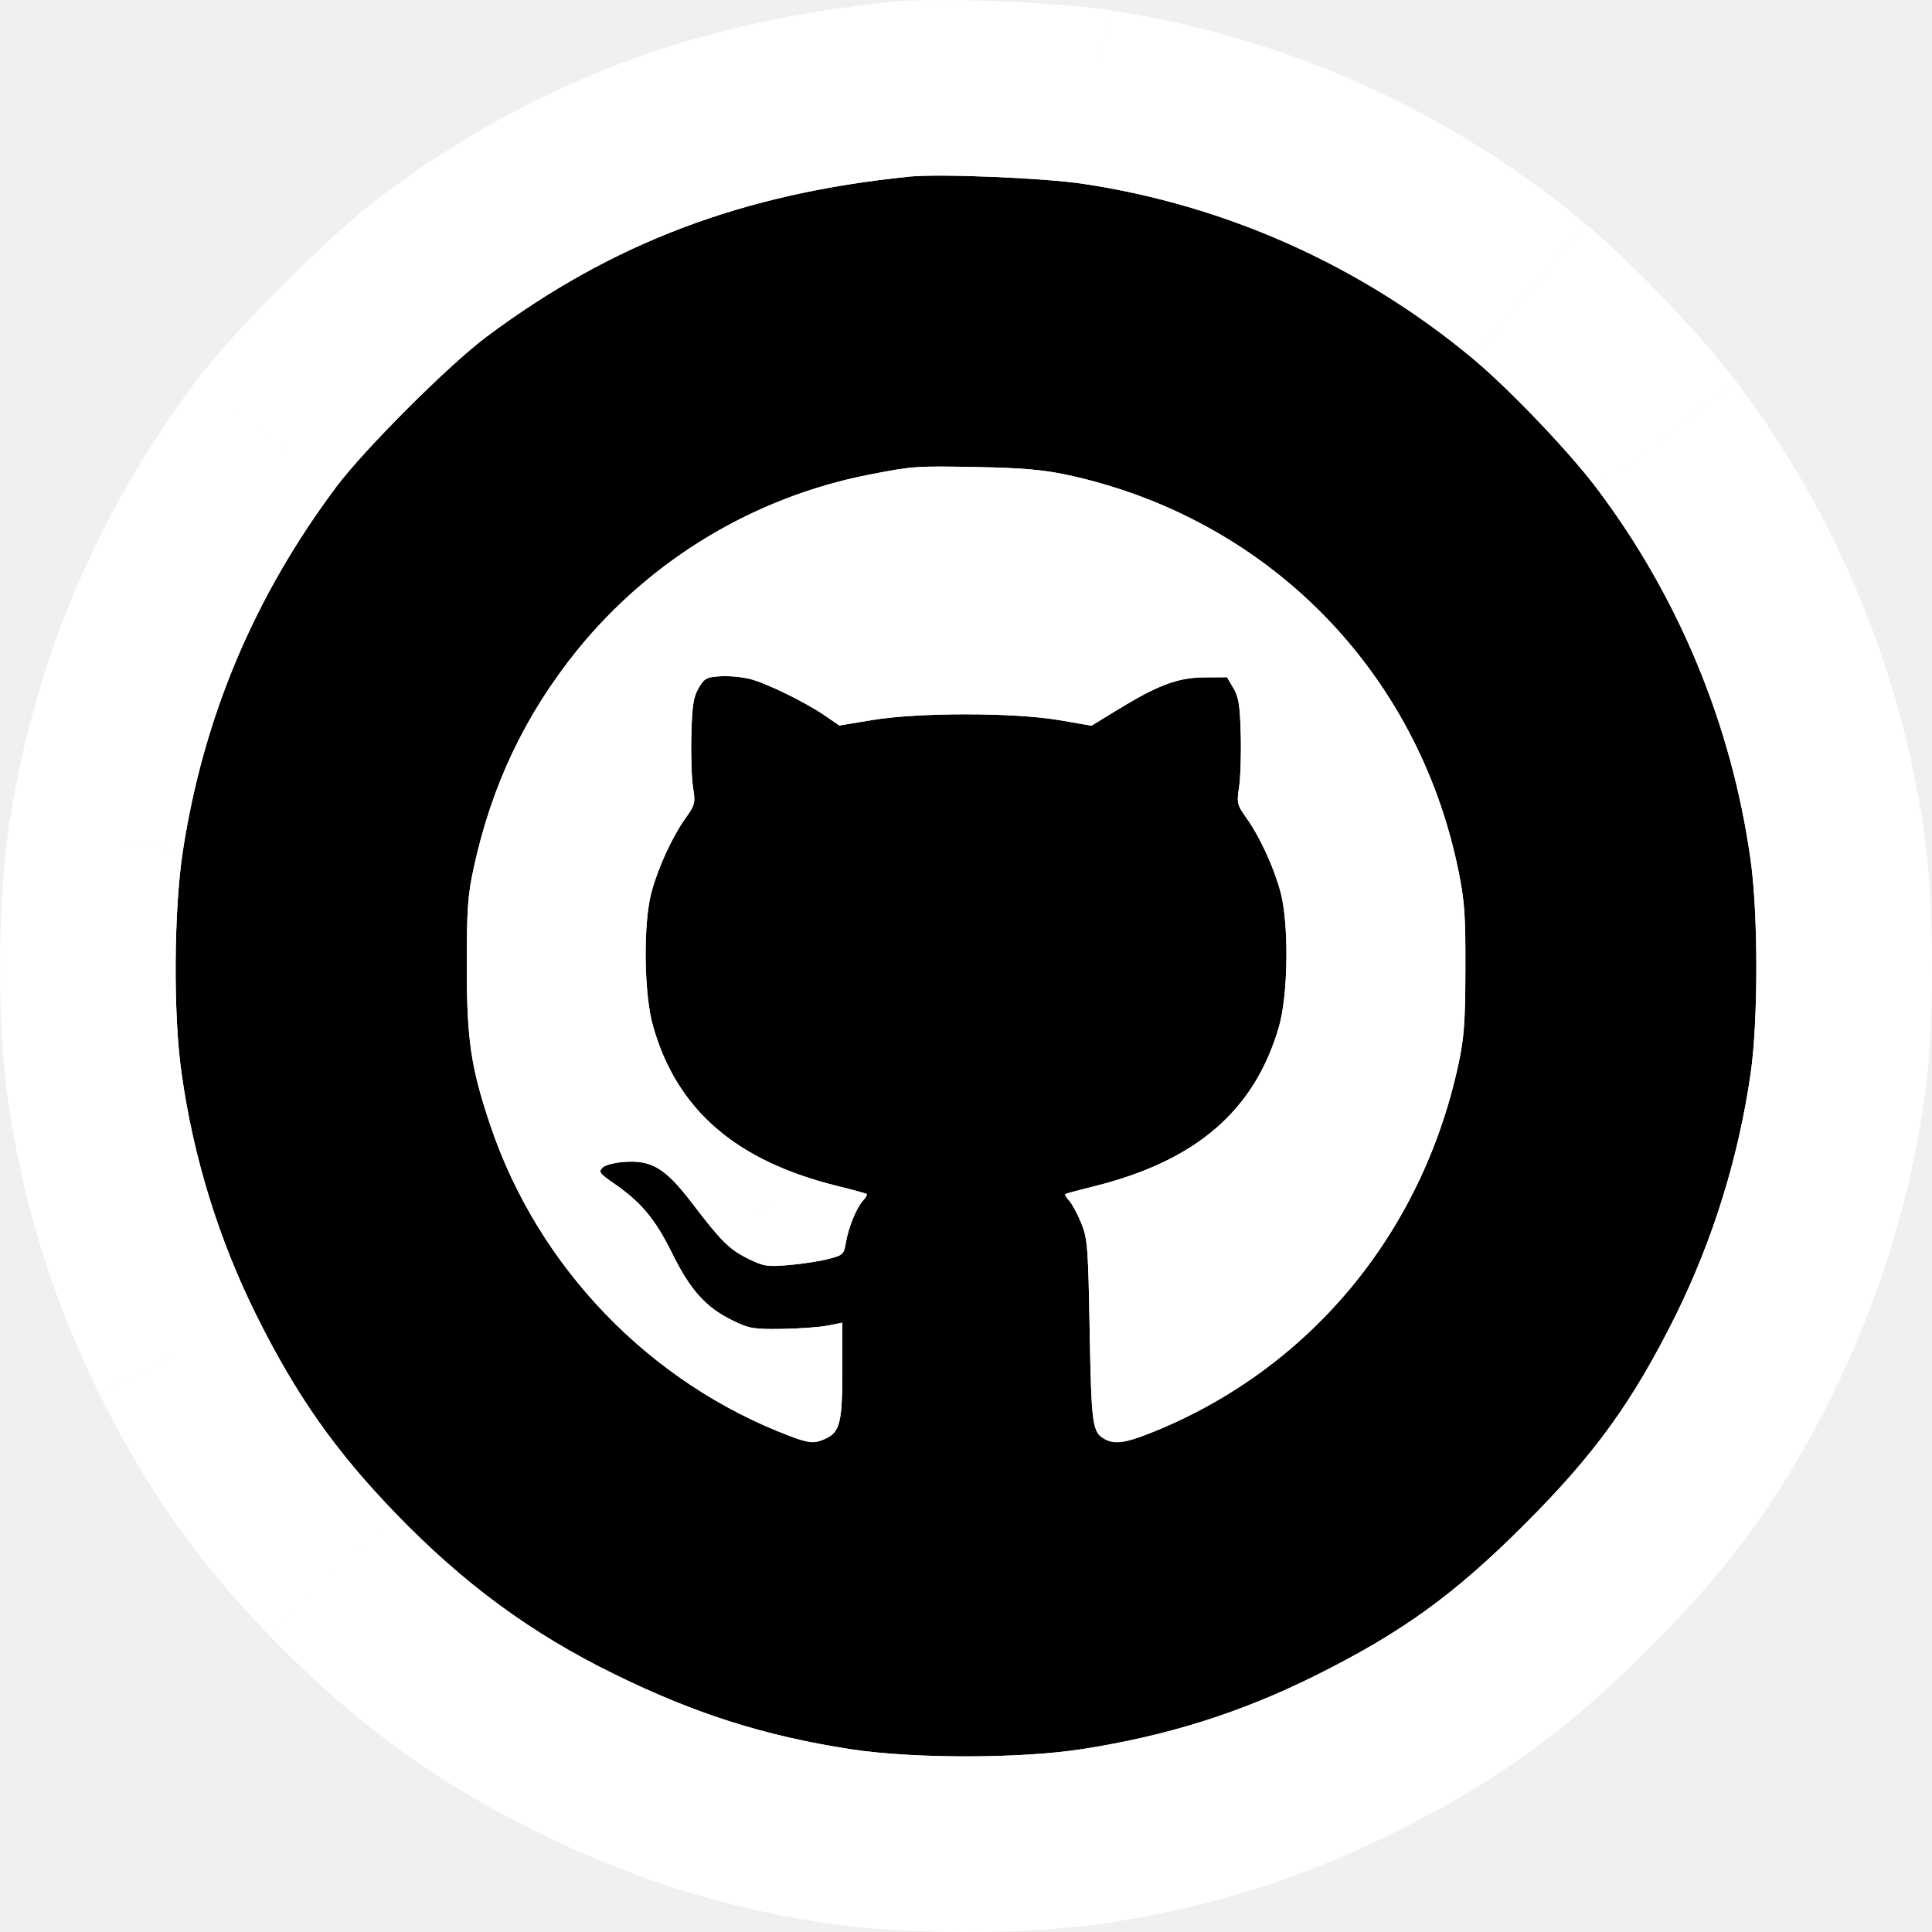
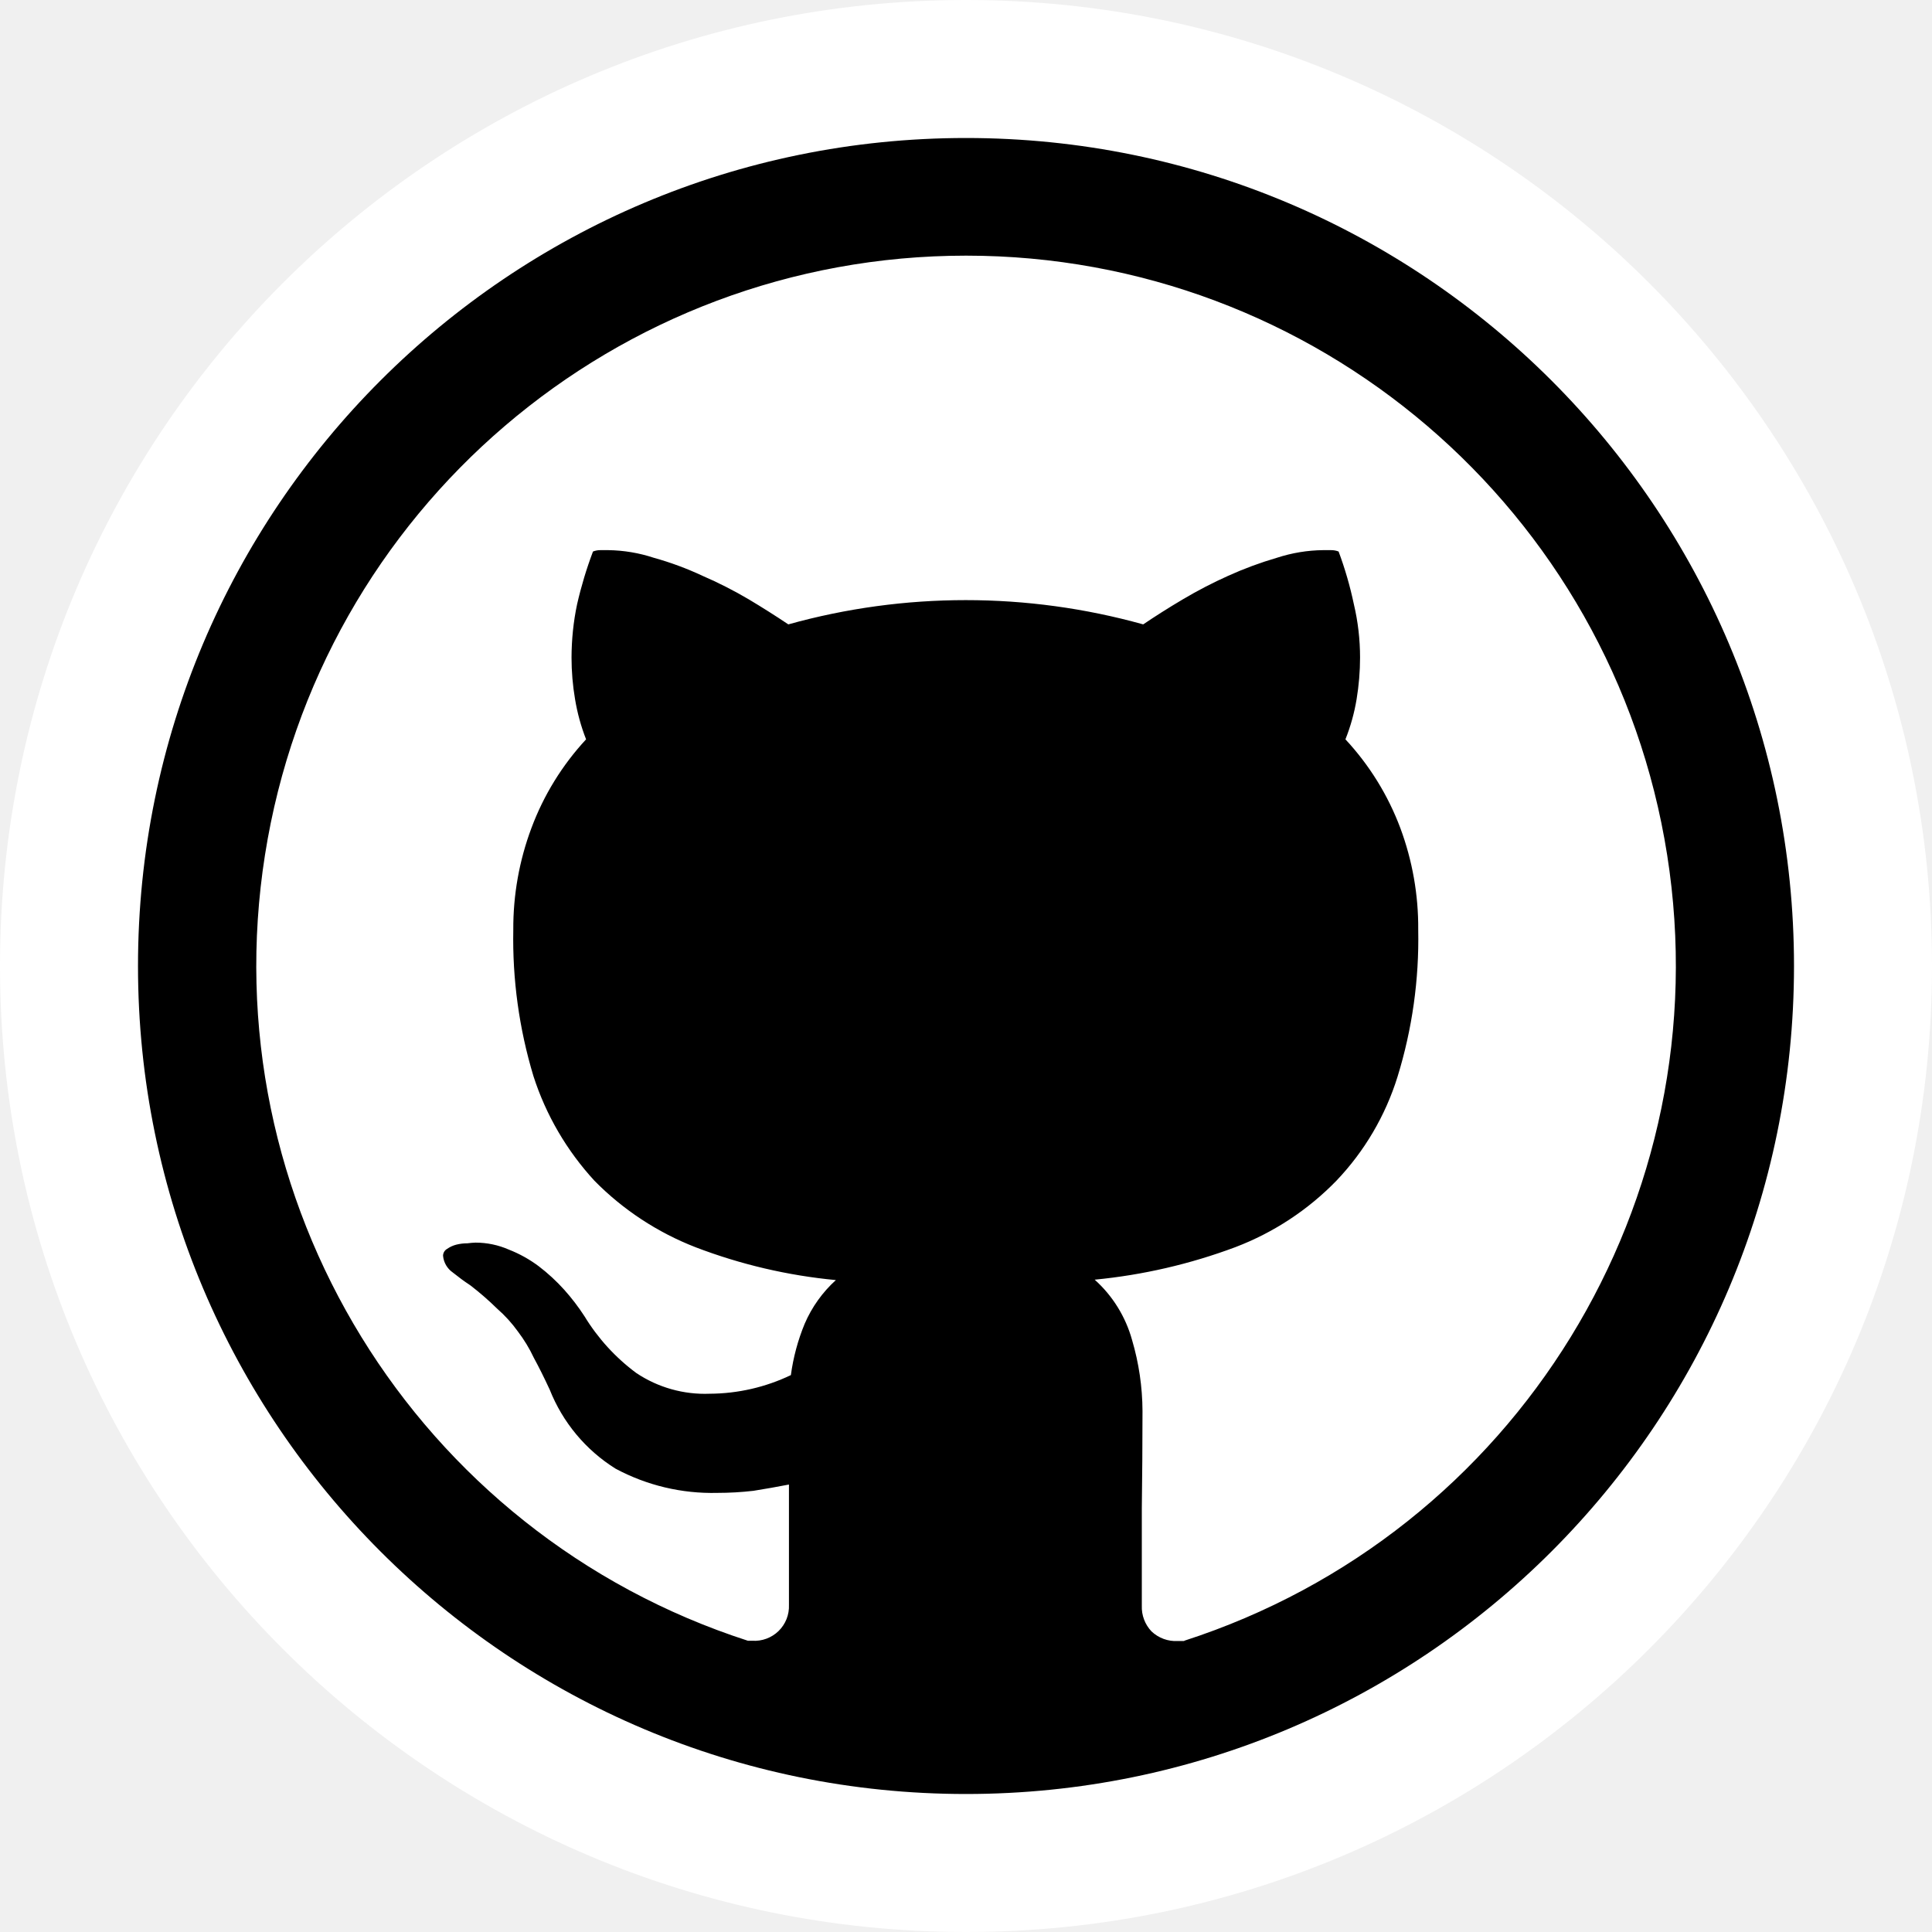
- <svg xmlns="http://www.w3.org/2000/svg" width="55" height="55" fill="none">
-   <mask id="a" maskUnits="userSpaceOnUse" x="0" y="0" width="55" height="55" fill="#000">
-     <path fill="#fff" d="M0 0h55v55H0z" />
-     <path fill-rule="evenodd" clip-rule="evenodd" d="M25.872 5.03c-4.738.482-8.446 1.887-12.016 4.552-1.08.806-3.482 3.207-4.29 4.287-2.33 3.12-3.766 6.527-4.358 10.34-.26 1.678-.28 4.665-.04 6.337a22.482 22.482 0 0 0 2.132 6.9c1.135 2.279 2.24 3.852 3.955 5.629 1.944 2.014 3.865 3.426 6.252 4.594 2.29 1.122 4.255 1.746 6.692 2.125 1.767.275 4.84.275 6.604 0 2.437-.38 4.515-1.035 6.64-2.092 2.466-1.228 3.951-2.3 5.955-4.303s3.077-3.488 4.305-5.953a23.024 23.024 0 0 0 2.136-6.9c.216-1.509.214-4.541-.004-6.074a22.828 22.828 0 0 0-4.384-10.576c-.785-1.041-2.486-2.822-3.52-3.685a22.58 22.58 0 0 0-11.109-4.98c-1.114-.167-4.092-.29-4.95-.202Zm4.47 8.48c5.716 1.22 10.019 5.567 11.18 11.294.172.846.2 1.25.195 2.793-.005 1.515-.037 1.949-.2 2.706-1.043 4.843-4.276 8.71-8.775 10.496-.705.28-1.008.321-1.282.175-.364-.195-.39-.384-.439-3.079-.043-2.397-.061-2.633-.237-3.068-.105-.26-.26-.547-.342-.64-.083-.09-.135-.178-.115-.194.02-.015.384-.114.809-.219 2.918-.722 4.588-2.164 5.275-4.553.262-.911.285-2.92.043-3.825-.188-.703-.585-1.568-.967-2.105-.273-.384-.283-.426-.212-.887.04-.266.062-.94.047-1.496-.023-.834-.06-1.067-.21-1.32l-.182-.309-.654.005c-.752.006-1.32.22-2.501.945l-.702.43-.927-.159c-1.286-.219-3.995-.22-5.307-.003l-.945.157-.402-.277c-.566-.389-1.684-.935-2.157-1.053a3.267 3.267 0 0 0-.832-.072c-.39.024-.452.058-.614.335-.148.252-.185.492-.208 1.32-.015.557.006 1.23.047 1.497.071.46.061.503-.212.887-.38.534-.778 1.399-.969 2.105-.242.896-.218 2.906.046 3.825.683 2.384 2.357 3.83 5.262 4.546.432.106.8.207.82.224.02.017-.027.101-.106.188-.19.21-.413.756-.488 1.194-.058.338-.082.36-.5.468-.24.063-.744.14-1.117.172-.617.053-.72.038-1.147-.171-.55-.27-.78-.495-1.608-1.583-.76-.996-1.145-1.234-1.918-1.183-.295.02-.565.09-.641.166-.117.117-.08.167.333.452.769.53 1.172 1.014 1.65 1.982.517 1.049.961 1.544 1.72 1.914.473.232.593.252 1.403.242.488-.007 1.075-.05 1.305-.095l.418-.083v1.357c0 1.484-.068 1.76-.482 1.947-.316.145-.455.134-1.015-.078-3.995-1.513-7.174-4.816-8.53-8.864-.548-1.635-.663-2.416-.663-4.507 0-1.623.027-2.02.194-2.79.513-2.364 1.458-4.356 2.94-6.198a14.23 14.23 0 0 1 8.294-5.004c1.285-.25 1.346-.254 3.137-.22 1.225.023 1.842.076 2.488.214Z" />
-   </mask>
-   <path fill-rule="evenodd" clip-rule="evenodd" d="M25.872 5.03c-4.738.482-8.446 1.887-12.016 4.552-1.08.806-3.482 3.207-4.29 4.287-2.33 3.12-3.766 6.527-4.358 10.34-.26 1.678-.28 4.665-.04 6.337a22.482 22.482 0 0 0 2.132 6.9c1.135 2.279 2.24 3.852 3.955 5.629 1.944 2.014 3.865 3.426 6.252 4.594 2.29 1.122 4.255 1.746 6.692 2.125 1.767.275 4.84.275 6.604 0 2.437-.38 4.515-1.035 6.64-2.092 2.466-1.228 3.951-2.3 5.955-4.303s3.077-3.488 4.305-5.953a23.024 23.024 0 0 0 2.136-6.9c.216-1.509.214-4.541-.004-6.074a22.828 22.828 0 0 0-4.384-10.576c-.785-1.041-2.486-2.822-3.52-3.685a22.58 22.58 0 0 0-11.109-4.98c-1.114-.167-4.092-.29-4.95-.202Zm4.47 8.48c5.716 1.22 10.019 5.567 11.18 11.294.172.846.2 1.25.195 2.793-.005 1.515-.037 1.949-.2 2.706-1.043 4.843-4.276 8.71-8.775 10.496-.705.28-1.008.321-1.282.175-.364-.195-.39-.384-.439-3.079-.043-2.397-.061-2.633-.237-3.068-.105-.26-.26-.547-.342-.64-.083-.09-.135-.178-.115-.194.02-.015.384-.114.809-.219 2.918-.722 4.588-2.164 5.275-4.553.262-.911.285-2.92.043-3.825-.188-.703-.585-1.568-.967-2.105-.273-.384-.283-.426-.212-.887.04-.266.062-.94.047-1.496-.023-.834-.06-1.067-.21-1.32l-.182-.309-.654.005c-.752.006-1.32.22-2.501.945l-.702.43-.927-.159c-1.286-.219-3.995-.22-5.307-.003l-.945.157-.402-.277c-.566-.389-1.684-.935-2.157-1.053a3.267 3.267 0 0 0-.832-.072c-.39.024-.452.058-.614.335-.148.252-.185.492-.208 1.32-.015.557.006 1.23.047 1.497.071.46.061.503-.212.887-.38.534-.778 1.399-.969 2.105-.242.896-.218 2.906.046 3.825.683 2.384 2.357 3.83 5.262 4.546.432.106.8.207.82.224.02.017-.027.101-.106.188-.19.21-.413.756-.488 1.194-.058.338-.082.36-.5.468-.24.063-.744.14-1.117.172-.617.053-.72.038-1.147-.171-.55-.27-.78-.495-1.608-1.583-.76-.996-1.145-1.234-1.918-1.183-.295.02-.565.09-.641.166-.117.117-.08.167.333.452.769.53 1.172 1.014 1.65 1.982.517 1.049.961 1.544 1.72 1.914.473.232.593.252 1.403.242.488-.007 1.075-.05 1.305-.095l.418-.083v1.357c0 1.484-.068 1.76-.482 1.947-.316.145-.455.134-1.015-.078-3.995-1.513-7.174-4.816-8.53-8.864-.548-1.635-.663-2.416-.663-4.507 0-1.623.027-2.02.194-2.79.513-2.364 1.458-4.356 2.94-6.198a14.23 14.23 0 0 1 8.294-5.004c1.285-.25 1.346-.254 3.137-.22 1.225.023 1.842.076 2.488.214Z" fill="#000" />
-   <path d="M25.872 5.03 25.366.054l.506 4.974ZM13.856 9.581l-2.991-4.007 2.99 4.007Zm-4.29 4.287-4.005-2.993 4.006 2.993Zm-4.358 10.34-4.94-.767 4.94.766Zm-.04 6.337 4.95-.708-4.95.707Zm2.132 6.9-4.476 2.228L7.3 37.447Zm3.955 5.629-3.598 3.472 3.598-3.472Zm6.252 4.594 2.2-4.49-2.2 4.49Zm6.692 2.125-.768 4.94.768-4.94Zm6.604 0-.77-4.94.77 4.94Zm6.64-2.092-2.228-4.477 2.227 4.477Zm5.955-4.303 3.535 3.536-3.535-3.536Zm4.305-5.953-4.476-2.23 4.476 2.23Zm2.136-6.9 4.95.71-4.95-.71Zm-.004-6.074 4.95-.705-4.95.705ZM45.45 13.896l3.993-3.01-3.993 3.01Zm-3.52-3.685 3.205-3.838-3.204 3.838Zm-11.109-4.98-.746 4.945.746-4.944Zm-.48 8.28 1.044-4.89-1.044 4.89Zm11.18 11.293-4.9.994 4.9-.994Zm.195 2.793-5-.015 5 .015Zm-.2 2.706 4.888 1.053-4.888-1.053ZM32.742 40.8l-1.845-4.647 1.845 4.647Zm-1.282.175-2.358 4.408 2.358-4.408Zm-.439-3.079 5-.09-5 .09Zm-.237-3.068L26.148 36.7l4.636-1.873Zm-.342-.64-3.707 3.357.002.002 3.705-3.358Zm-.115-.194-3.06-3.954-.009.007 3.07 3.947Zm.809-.219-1.201-4.854 1.2 4.854Zm5.275-4.553-4.806-1.381 4.806 1.381Zm.043-3.825-4.83 1.29v.001l4.83-1.29Zm-.967-2.105 4.074-2.898-4.074 2.898Zm-.212-.887-4.942-.763 4.942.763Zm.047-1.496 4.998-.136-4.998.136Zm-.21-1.32-4.303 2.546 4.303-2.547Zm-.182-.309 4.302-2.547-1.465-2.475-2.877.022.04 5Zm-.654.005.039 5-.04-5Zm-2.501.945-2.613-4.263 2.613 4.263Zm-.702.43-.842 4.928 1.853.317 1.602-.982-2.613-4.263Zm-.927-.159.842-4.928-.842 4.928Zm-5.307-.003.82 4.932-.82-4.932Zm-.945.157-2.833 4.12 1.662 1.143 1.99-.33-.819-4.933Zm-.402-.277-2.834 4.12 2.834-4.12Zm-2.157-1.053 1.214-4.85-1.214 4.85Zm-.832-.072-.317-4.99h-.003l.32 4.99Zm-.614.335-4.314-2.527 4.314 2.527Zm-.208 1.32-4.998-.136 4.998.137Zm.047 1.497 4.941-.763-4.94.763Zm-.212.887-4.074-2.899v.001l4.074 2.898Zm-.969 2.105 4.827 1.306-4.827-1.306Zm.046 3.825L13.786 30.6l4.807-1.379Zm5.262 4.546-1.198 4.854h.001l1.197-4.854Zm.82.224 3.216-3.83-.008-.006-3.207 3.836Zm-.106.188 3.707 3.356-3.707-3.356Zm-.488 1.194 4.928.842-4.928-.842Zm-.5.468-1.253-4.84 1.253 4.84Zm-1.117.172-.426-4.982h-.001l.427 4.982Zm-1.147-.171-2.197 4.492 2.197-4.492Zm-1.608-1.583 3.977-3.03-3.977 3.03Zm-1.918-1.183-.33-4.989.33 4.99Zm-.641.166 3.534 3.536-3.534-3.536Zm.333.452 2.837-4.117-.001-.001-2.836 4.118Zm1.65 1.982 4.484-2.211-4.484 2.211Zm1.72 1.914-2.197 4.492 2.196-4.492Zm1.403.242-.067-5 .067 5Zm1.305-.095-.973-4.905.973 4.905Zm.418-.083h5v-6.09l-5.973 1.185.973 4.905Zm-.482 3.304-2.072-4.55 2.072 4.55Zm-1.015-.078 1.771-4.676-1.77 4.676Zm-8.53-8.864 4.74-1.59-4.74 1.59Zm-.469-7.297 4.887 1.06-4.887-1.06Zm2.94-6.198 3.895 3.135-3.895-3.135Zm8.294-5.004.951 4.908-.951-4.908Zm3.137-.22.093-5-.093 5ZM25.365.055c-5.574.568-10.155 2.277-14.5 5.52l5.981 8.014c2.795-2.086 5.63-3.188 9.534-3.586L25.365.055Zm-14.5 5.52c-.847.632-1.93 1.652-2.791 2.512-.86.86-1.88 1.943-2.513 2.79l8.011 5.985c.175-.234.759-.89 1.571-1.703.813-.812 1.47-1.396 1.704-1.57l-5.982-8.014ZM5.56 10.876C2.746 14.645.985 18.814.267 23.443l9.882 1.533c.465-2.997 1.577-5.642 3.423-8.114l-8.01-5.985ZM.267 23.443c-.335 2.164-.358 5.648-.049 7.811l9.9-1.415c-.17-1.18-.154-3.67.031-4.863L.267 23.442Zm-.05 7.811a27.482 27.482 0 0 0 2.607 8.421l8.951-4.457a17.482 17.482 0 0 1-1.658-5.379l-9.9 1.415Zm2.607 8.422c1.355 2.721 2.753 4.716 4.833 6.872l7.196-6.945c-1.35-1.398-2.163-2.549-3.078-4.385l-8.951 4.458Zm4.834 6.872c2.325 2.41 4.714 4.175 7.65 5.613l4.398-8.981c-1.838-.9-3.291-1.958-4.853-3.577l-7.195 6.945Zm7.65 5.613c2.727 1.335 5.172 2.115 8.123 2.575l1.537-9.882c-1.924-.299-3.407-.766-5.262-1.674l-4.398 8.98Zm8.123 2.575c2.276.354 5.868.354 8.143-.001l-1.54-9.88c-1.255.195-3.808.195-5.066 0l-1.537 9.88Zm8.143-.001c2.922-.456 5.494-1.261 8.096-2.556l-4.455-8.953c-1.648.82-3.232 1.324-5.182 1.628l1.54 9.88Zm8.096-2.556c2.964-1.475 4.888-2.87 7.263-5.243l-7.07-7.073c-1.632 1.632-2.678 2.383-4.648 3.363l4.455 8.953Zm7.263-5.243c2.375-2.374 3.77-4.297 5.246-7.26l-8.952-4.458c-.98 1.968-1.731 3.013-3.364 4.645l7.07 7.073Zm5.246-7.26a28.029 28.029 0 0 0 2.61-8.42l-9.9-1.42c-.269 1.88-.854 3.76-1.662 5.382l8.952 4.458Zm2.61-8.42c.284-1.985.28-5.494-.004-7.488l-9.9 1.41c.153 1.072.153 3.627.005 4.659l9.898 1.42Zm-.004-7.488a27.829 27.829 0 0 0-5.341-12.88l-7.986 6.018a17.831 17.831 0 0 1 3.427 8.273l9.9-1.411Zm-5.341-12.88c-1.022-1.357-2.99-3.415-4.308-4.514l-6.408 7.677c.75.625 2.183 2.13 2.73 2.855l7.986-6.019Zm-4.308-4.515A27.58 27.58 0 0 0 31.568.288l-1.492 9.888a17.58 17.58 0 0 1 8.652 3.874l6.408-7.678ZM31.568.288C30.722.16 29.466.08 28.455.038c-.941-.038-2.25-.069-3.09.017l1.014 9.948c-.07.007.049-.005.45-.003.344.002.768.012 1.218.03.971.04 1.761.105 2.03.146L31.567.288ZM29.298 18.4c3.77.805 6.558 3.622 7.324 7.398l9.8-1.987c-1.557-7.678-7.374-13.555-15.036-15.19l-2.087 9.78Zm7.324 7.398c.06.292.068.377.076.489.013.196.021.515.019 1.295l10 .03c.005-1.662-.023-2.461-.295-3.801l-9.8 1.987Zm.095 1.784a20.441 20.441 0 0 1-.027 1.284 2.31 2.31 0 0 1-.06.385l9.775 2.105c.277-1.285.307-2.144.312-3.744l-10-.03Zm-.088 1.668c-.701 3.258-2.826 5.748-5.732 6.902l3.69 9.294c6.093-2.419 10.434-7.662 11.818-14.09L36.63 29.25Zm-5.732 6.902c-.305.121-.077 0 .368-.06.28-.038.696-.062 1.197.018.52.082.978.252 1.357.455l-4.717 8.818c2.551 1.364 4.985.262 5.485.063l-3.69-9.294Zm2.922.413c.07.038.352.19.679.455.363.296.706.67.988 1.121.503.806.584 1.51.586 1.525.01.07-.003.008-.017-.368a83.66 83.66 0 0 1-.035-1.493l-9.998.18c.021 1.175.037 2.297.15 3.093.06.423.22 1.38.832 2.36a5.5 5.5 0 0 0 2.098 1.944l4.717-8.817Zm2.201 1.24c-.034-1.891.013-3.333-.6-4.852L26.147 36.7a3.084 3.084 0 0 1-.137-.451c-.046-.2-.05-.315-.044-.238.007.083.016.253.026.598.01.336.018.775.029 1.376l9.998-.18Zm-.6-4.852a9.073 9.073 0 0 0-.407-.867c-.063-.118-.37-.708-.866-1.256l-7.41 6.715a4.519 4.519 0 0 1-.448-.585 2.522 2.522 0 0 1-.093-.157.91.91 0 0 1-.048-.103l9.271-3.747Zm-1.272-2.12c.114.124.306.353.505.69.075.127.315.54.482 1.13a4.988 4.988 0 0 1-1.74 5.288l-6.137-7.895c-1.462 1.137-1.848 2.67-1.92 3.559a5.043 5.043 0 0 0 .177 1.776c.174.615.428 1.057.524 1.22.24.408.5.726.696.943l7.413-6.712Zm-.76 7.114a4.984 4.984 0 0 1-1.407.763c-.082.029-.14.046-.143.047l.05-.014c.103-.028.263-.07.45-.116l-2.403-9.707c-.24.06-.473.12-.664.171-.09.025-.2.055-.305.087a6.277 6.277 0 0 0-.54.19 5.049 5.049 0 0 0-.33.15c-.091.046-.439.22-.83.521l6.122 7.908Zm-1.05.68c1.976-.489 3.91-1.314 5.539-2.72 1.68-1.449 2.757-3.278 3.34-5.304l-9.612-2.763c-.104.362-.205.448-.262.497-.108.093-.467.35-1.408.583l2.402 9.707Zm8.878-8.024c.318-1.105.395-2.368.405-3.24.01-.868-.038-2.14-.337-3.257l-9.66 2.581c-.03-.107-.037-.162-.034-.145.002.01.007.052.014.125.012.15.02.353.018.583a6.46 6.46 0 0 1-.032.587 2.11 2.11 0 0 1-.017.132c-.004.02.004-.03.032-.13l9.611 2.764Zm.069-6.497c-.326-1.22-.961-2.641-1.724-3.713l-8.148 5.797c-.03-.042-.028-.044-.003.001a2.58 2.58 0 0 1 .177.388 1.826 1.826 0 0 1 .036.108l9.662-2.58Zm-1.724-3.714c-.083-.116-.01-.02.08.132.118.202.336.615.473 1.188.138.576.13 1.047.115 1.289-.011.182-.034.305-.013.166l-9.883-1.526c-.014.09-.062.393-.083.724-.025.391-.027.983.14 1.676.164.69.432 1.214.627 1.546.166.282.343.528.397.604l8.147-5.799Zm.655 2.775c.114-.736.12-1.785.104-2.395l-9.996.272a10.113 10.113 0 0 1-.01.748c-.002.016-.002.014 0-.002.001-.012.007-.067.02-.15l9.882 1.527Zm.104-2.396c-.017-.636.006-2.191-.906-3.731l-8.605 5.095a3.92 3.92 0 0 1-.482-1.32c-.019-.117-.02-.174-.016-.115.003.055.008.158.013.344l9.996-.273Zm-.905-3.73-.183-.309-8.605 5.094.182.308 8.606-5.094Zm-4.525-2.762-.654.006.08 10 .653-.006-.08-10Zm-.654.006c-2.144.016-3.674.822-5.074 1.68l5.226 8.527c.243-.15.402-.24.505-.294.101-.053.112-.053.06-.033-.029.01-.073.026-.131.042a2.146 2.146 0 0 1-.507.077l-.079-10Zm-5.074 1.68-.702.431 5.226 8.526.702-.43-5.226-8.526Zm2.753-.235-.927-.158-1.684 9.857.927.158 1.684-9.857Zm-.928-.158c-1.056-.18-2.384-.237-3.481-.237-1.102-.001-2.428.054-3.486.23l1.639 9.864c.252-.042.937-.095 1.84-.094.907 0 1.577.055 1.805.094l1.683-9.857Zm-6.967-.007-.945.156 1.638 9.865.945-.157-1.638-9.864Zm2.707.969-.402-.277-5.666 8.24.402.277 5.666-8.24Zm-.402-.276a14.297 14.297 0 0 0-1.752-1.002c-.44-.215-1.24-.586-2.024-.783l-2.428 9.701c-.138-.034-.224-.065-.237-.07a5.152 5.152 0 0 1 .301.137c.125.062.247.126.349.183.111.063.148.09.124.073l5.667-8.24Zm-3.776-1.784a8.203 8.203 0 0 0-2.363-.212l.634 9.98a2.667 2.667 0 0 1-.327 0 2.971 2.971 0 0 1-.373-.069l2.429-9.7Zm-2.366-.212c-.114.007-.424.027-.775.088a5.481 5.481 0 0 0-1.697.588c-1.433.784-2.085 2.034-2.136 2.122l8.628 5.055-.02.032a4.147 4.147 0 0 1-.312.436 4.629 4.629 0 0 1-2.748 1.619c-.225.039-.381.044-.301.04l-.639-9.98Zm-4.608 2.798c-.897 1.53-.875 3.08-.892 3.711l9.996.273c.005-.184.01-.286.013-.341.004-.06.003-.006-.015.107a3.922 3.922 0 0 1-.474 1.305l-8.628-5.055Zm-.892 3.712c-.017.61-.01 1.66.104 2.395l9.882-1.526c.013.082.019.137.02.149a5.434 5.434 0 0 1-.008-.183 10.209 10.209 0 0 1-.002-.564l-9.996-.271Zm.104 2.395c.021.14-.002.016-.014-.166a4.375 4.375 0 0 1 .116-1.289c.137-.573.355-.986.473-1.188.09-.152.163-.248.08-.132l8.147 5.799c.054-.076.231-.322.397-.604.195-.332.462-.856.628-1.546a5.628 5.628 0 0 0 .14-1.676c-.022-.331-.07-.633-.085-.724l-9.882 1.526Zm.654-2.774c-.76 1.07-1.393 2.487-1.72 3.699l9.653 2.61a3.12 3.12 0 0 1 .219-.51c.025-.047.027-.044-.003-.002l-8.149-5.797Zm-1.72 3.698c-.305 1.124-.35 2.404-.34 3.268.01.877.089 2.137.405 3.24l9.613-2.756c.027.096.034.143.03.122a2.187 2.187 0 0 1-.017-.136 6.44 6.44 0 0 1-.032-.588 6.267 6.267 0 0 1 .03-.697c.002-.015-.006.045-.036.158l-9.653-2.611Zm.065 6.509c.582 2.027 1.66 3.855 3.336 5.303 1.627 1.405 3.559 2.23 5.535 2.718l2.396-9.708c-.93-.23-1.287-.485-1.394-.578-.058-.05-.158-.136-.26-.492L13.786 30.6Zm8.872 8.022c.186.046.346.087.446.114l.04.011c-.006-.002-.071-.021-.163-.054a4.694 4.694 0 0 1-.637-.28 5 5 0 0 1-.875-.586l6.414-7.672a5.073 5.073 0 0 0-1.826-.974 11.935 11.935 0 0 0-.321-.092 29.827 29.827 0 0 0-.684-.176l-2.394 9.709Zm-1.197-.802a4.986 4.986 0 0 1-1.63-5.03 4.824 4.824 0 0 1 .48-1.2c.21-.369.42-.622.55-.766l7.415 6.71c.21-.231.483-.57.732-1.007.102-.18.356-.644.518-1.286a5.013 5.013 0 0 0-1.635-5.08l-6.43 7.66Zm-.599-6.997c-.69.762-1.056 1.603-1.208 1.975a8.374 8.374 0 0 0-.502 1.734l9.857 1.682a1.64 1.64 0 0 1-.1.37c-.016.04-.052.124-.12.244a3.86 3.86 0 0 1-.513.707l-7.414-6.712Zm-1.71 3.708c-.022.131.018-.164.136-.522a4.733 4.733 0 0 1 2.825-2.936c.202-.073.355-.108.215-.072l2.506 9.68c.07-.017.383-.095.709-.214a5.267 5.267 0 0 0 3.244-3.33c.15-.46.216-.884.223-.922l-9.858-1.684Zm3.176-3.53.09-.022a3.683 3.683 0 0 1-.267.04c-.053.007-.092.01-.113.012l.853 9.964a13.148 13.148 0 0 0 1.944-.313L22.328 31Zm-.291.03c-.147.013-.142.01-.085.009.076-.002.302-.005.605.04.672.1 1.142.36.957.27l-4.394 8.984c.242.118.977.49 1.961.637.832.124 1.596.042 1.81.024l-.854-9.964Zm1.477.32c-.015-.008.094.044.246.147a2.836 2.836 0 0 1 .364.296c.031.03.045.047.039.04a10.964 10.964 0 0 1-.231-.285c-.07-.089-.15-.194-.246-.32l-7.955 6.06c.387.508.856 1.118 1.38 1.633.7.69 1.374 1.1 2.01 1.412l4.393-8.984Zm.172-.122c-.409-.536-1.168-1.507-2.306-2.21-1.447-.892-2.872-1.001-3.918-.932l.657 9.978c-.075.005-.368.02-.77-.059a3.694 3.694 0 0 1-1.22-.476 2.81 2.81 0 0 1-.54-.423c-.032-.032.005.003.142.182l7.955-6.06Zm-6.225-3.142a7.246 7.246 0 0 0-1.322.209c-.225.058-.536.15-.881.3a5.282 5.282 0 0 0-1.643 1.11l7.07 7.072a4.804 4.804 0 0 1-1.462.998 3.996 3.996 0 0 1-.586.203 2.77 2.77 0 0 1-.517.086l-.659-9.978Zm-3.846 1.618c-.07.07-.995.927-1.366 2.38-.499 1.957.272 3.51.842 4.284.454.617.959 1.004 1.074 1.093.187.146.375.276.481.35l5.673-8.236c-.1-.069-.072-.052-.005 0a4.618 4.618 0 0 1 .83.864c.523.712 1.281 2.212.795 4.118-.358 1.402-1.243 2.209-1.255 2.22l-7.07-7.073Zm1.03 8.106c.069.047.075.056.049.033a1.007 1.007 0 0 1-.12-.125.96.96 0 0 1-.045-.057l-.004-.006.04.07c.021.04.049.092.084.163l8.967-4.425c-.795-1.613-1.722-2.802-3.296-3.887l-5.675 8.234Zm.003.077c.821 1.665 1.936 3.18 4.008 4.194l4.393-8.983c.034.017.128.066.248.154.125.092.236.194.324.293.16.177.155.242-.004-.081l-8.969 4.423Zm4.008 4.194c.308.15.992.487 1.925.648.727.125 1.437.105 1.743.101l-.135-9.999-.208.002h-.068a3.16 3.16 0 0 1 .362.04c.249.043.474.11.655.178.137.052.213.093.119.047l-4.393 8.983Zm3.667.75c.54-.008 1.51-.051 2.212-.191l-1.948-9.809c.088-.017.15-.026.168-.029l.023-.003a8.11 8.11 0 0 1-.588.032l.133 10Zm2.211-.19.418-.084-1.946-9.809-.418.083 1.946 9.81Zm-5.555-4.988v1.357h10v-1.357h-10Zm0 1.357c0 .353-.004.537-.01.634-.006.124-.007-.061.07-.375.091-.366.322-1.051.91-1.738a4.33 4.33 0 0 1 1.476-1.124l4.144 9.101a5.678 5.678 0 0 0 1.977-1.475 5.722 5.722 0 0 0 1.201-2.362c.244-.988.232-2.09.232-2.661h-10Zm2.446-2.603c.043-.02.306-.14.688-.232a4.367 4.367 0 0 1 1.352-.108c.403.03.69.111.784.139.088.026.115.04.005-.003l-3.543 9.352c.198.075 1.02.408 1.985.482a5.765 5.765 0 0 0 2.874-.53l-4.145-9.1Zm2.828-.204c-2.593-.982-4.68-3.152-5.56-5.777L9.21 33.605c1.834 5.471 6.103 9.907 11.5 11.951l3.542-9.352Zm-5.56-5.777c-.23-.687-.296-.976-.332-1.221-.042-.288-.072-.71-.072-1.697h-10c0 1.104.027 2.118.179 3.152.158 1.077.425 1.996.743 2.944l9.481-3.178Zm-.404-2.918c0-.828.008-1.167.022-1.367.007-.098.011-.144.059-.363l-9.773-2.12c-.286 1.32-.308 2.162-.308 3.85h10Zm.08-1.73c.353-1.623.966-2.901 1.95-4.123l-7.792-6.27c-1.98 2.462-3.257 5.168-3.93 8.273l9.773 2.12Zm1.95-4.123a9.231 9.231 0 0 1 5.349-3.23l-1.902-9.818a19.23 19.23 0 0 0-11.239 6.779l7.791 6.27Zm5.349-3.23c.695-.135.732-.134.777-.137a4.94 4.94 0 0 1 .337-.007c.226 0 .52.005.979.014l.186-9.998c-.807-.015-1.529-.032-2.201.015-.755.053-1.39.18-1.98.295l1.902 9.817Zm2.092-.13c1.127.02 1.365.067 1.539.105l2.087-9.78c-1.12-.239-2.115-.299-3.439-.323l-.187 9.998Z" fill="#fff" mask="url(#a)" />
+ <svg xmlns="http://www.w3.org/2000/svg" viewBox="0 0 28 28" fill="#000000" version="1.1">
+   <circle r="14" cx="14" cy="14" fill="white" />
+   <path transform="translate(2,2)" d="M12 0a12 12 0 1 0 0 24 12 12 0 0 0 0-24zm3.163 21.783h-.093a.513.513 0 0 1-.382-.14.513.513 0 0 1-.14-.372v-1.406c.006-.467.01-.94.01-1.416a3.693 3.693 0 0 0-.151-1.028 1.832 1.832 0 0 0-.542-.875 8.014 8.014 0 0 0 2.038-.471 4.051 4.051 0 0 0 1.466-.964c.407-.427.71-.943.885-1.506a6.77 6.77 0 0 0 .3-2.13 4.138 4.138 0 0 0-.26-1.476 3.892 3.892 0 0 0-.795-1.284 2.81 2.81 0 0 0 .162-.582c.033-.2.05-.402.05-.604 0-.26-.03-.52-.09-.773a5.309 5.309 0 0 0-.221-.763.293.293 0 0 0-.111-.02h-.11c-.23.002-.456.04-.674.111a5.34 5.34 0 0 0-.703.26 6.503 6.503 0 0 0-.661.343c-.215.127-.405.249-.573.362a9.578 9.578 0 0 0-5.143 0 13.507 13.507 0 0 0-.572-.362 6.022 6.022 0 0 0-.672-.342 4.516 4.516 0 0 0-.705-.261 2.203 2.203 0 0 0-.662-.111h-.11a.29.29 0 0 0-.11.02 5.844 5.844 0 0 0-.23.763c-.054.254-.08.513-.081.773 0 .202.017.404.051.604.033.199.086.394.16.582A3.888 3.888 0 0 0 5.702 10a4.142 4.142 0 0 0-.263 1.476 6.871 6.871 0 0 0 .292 2.12c.181.563.483 1.08.884 1.516.415.422.915.75 1.466.964.653.25 1.337.41 2.033.476a1.828 1.828 0 0 0-.452.633 2.99 2.99 0 0 0-.2.744 2.754 2.754 0 0 1-1.175.27 1.788 1.788 0 0 1-1.065-.3 2.904 2.904 0 0 1-.752-.824 3.1 3.1 0 0 0-.292-.382 2.693 2.693 0 0 0-.372-.343 1.841 1.841 0 0 0-.432-.24 1.2 1.2 0 0 0-.481-.101c-.04.001-.08.005-.12.01a.649.649 0 0 0-.162.02.408.408 0 0 0-.13.06.116.116 0 0 0-.06.1.33.33 0 0 0 .14.242c.093.074.17.131.232.171l.03.021c.133.103.261.214.382.333.112.098.213.209.3.33.09.119.168.246.231.381.073.134.15.288.231.463.188.474.522.875.954 1.145.453.243.961.364 1.476.351.174 0 .349-.01.522-.03.172-.028.343-.057.515-.091v1.743a.5.5 0 0 1-.533.521h-.062a10.286 10.286 0 1 1 6.324 0v.005z" />
</svg>
